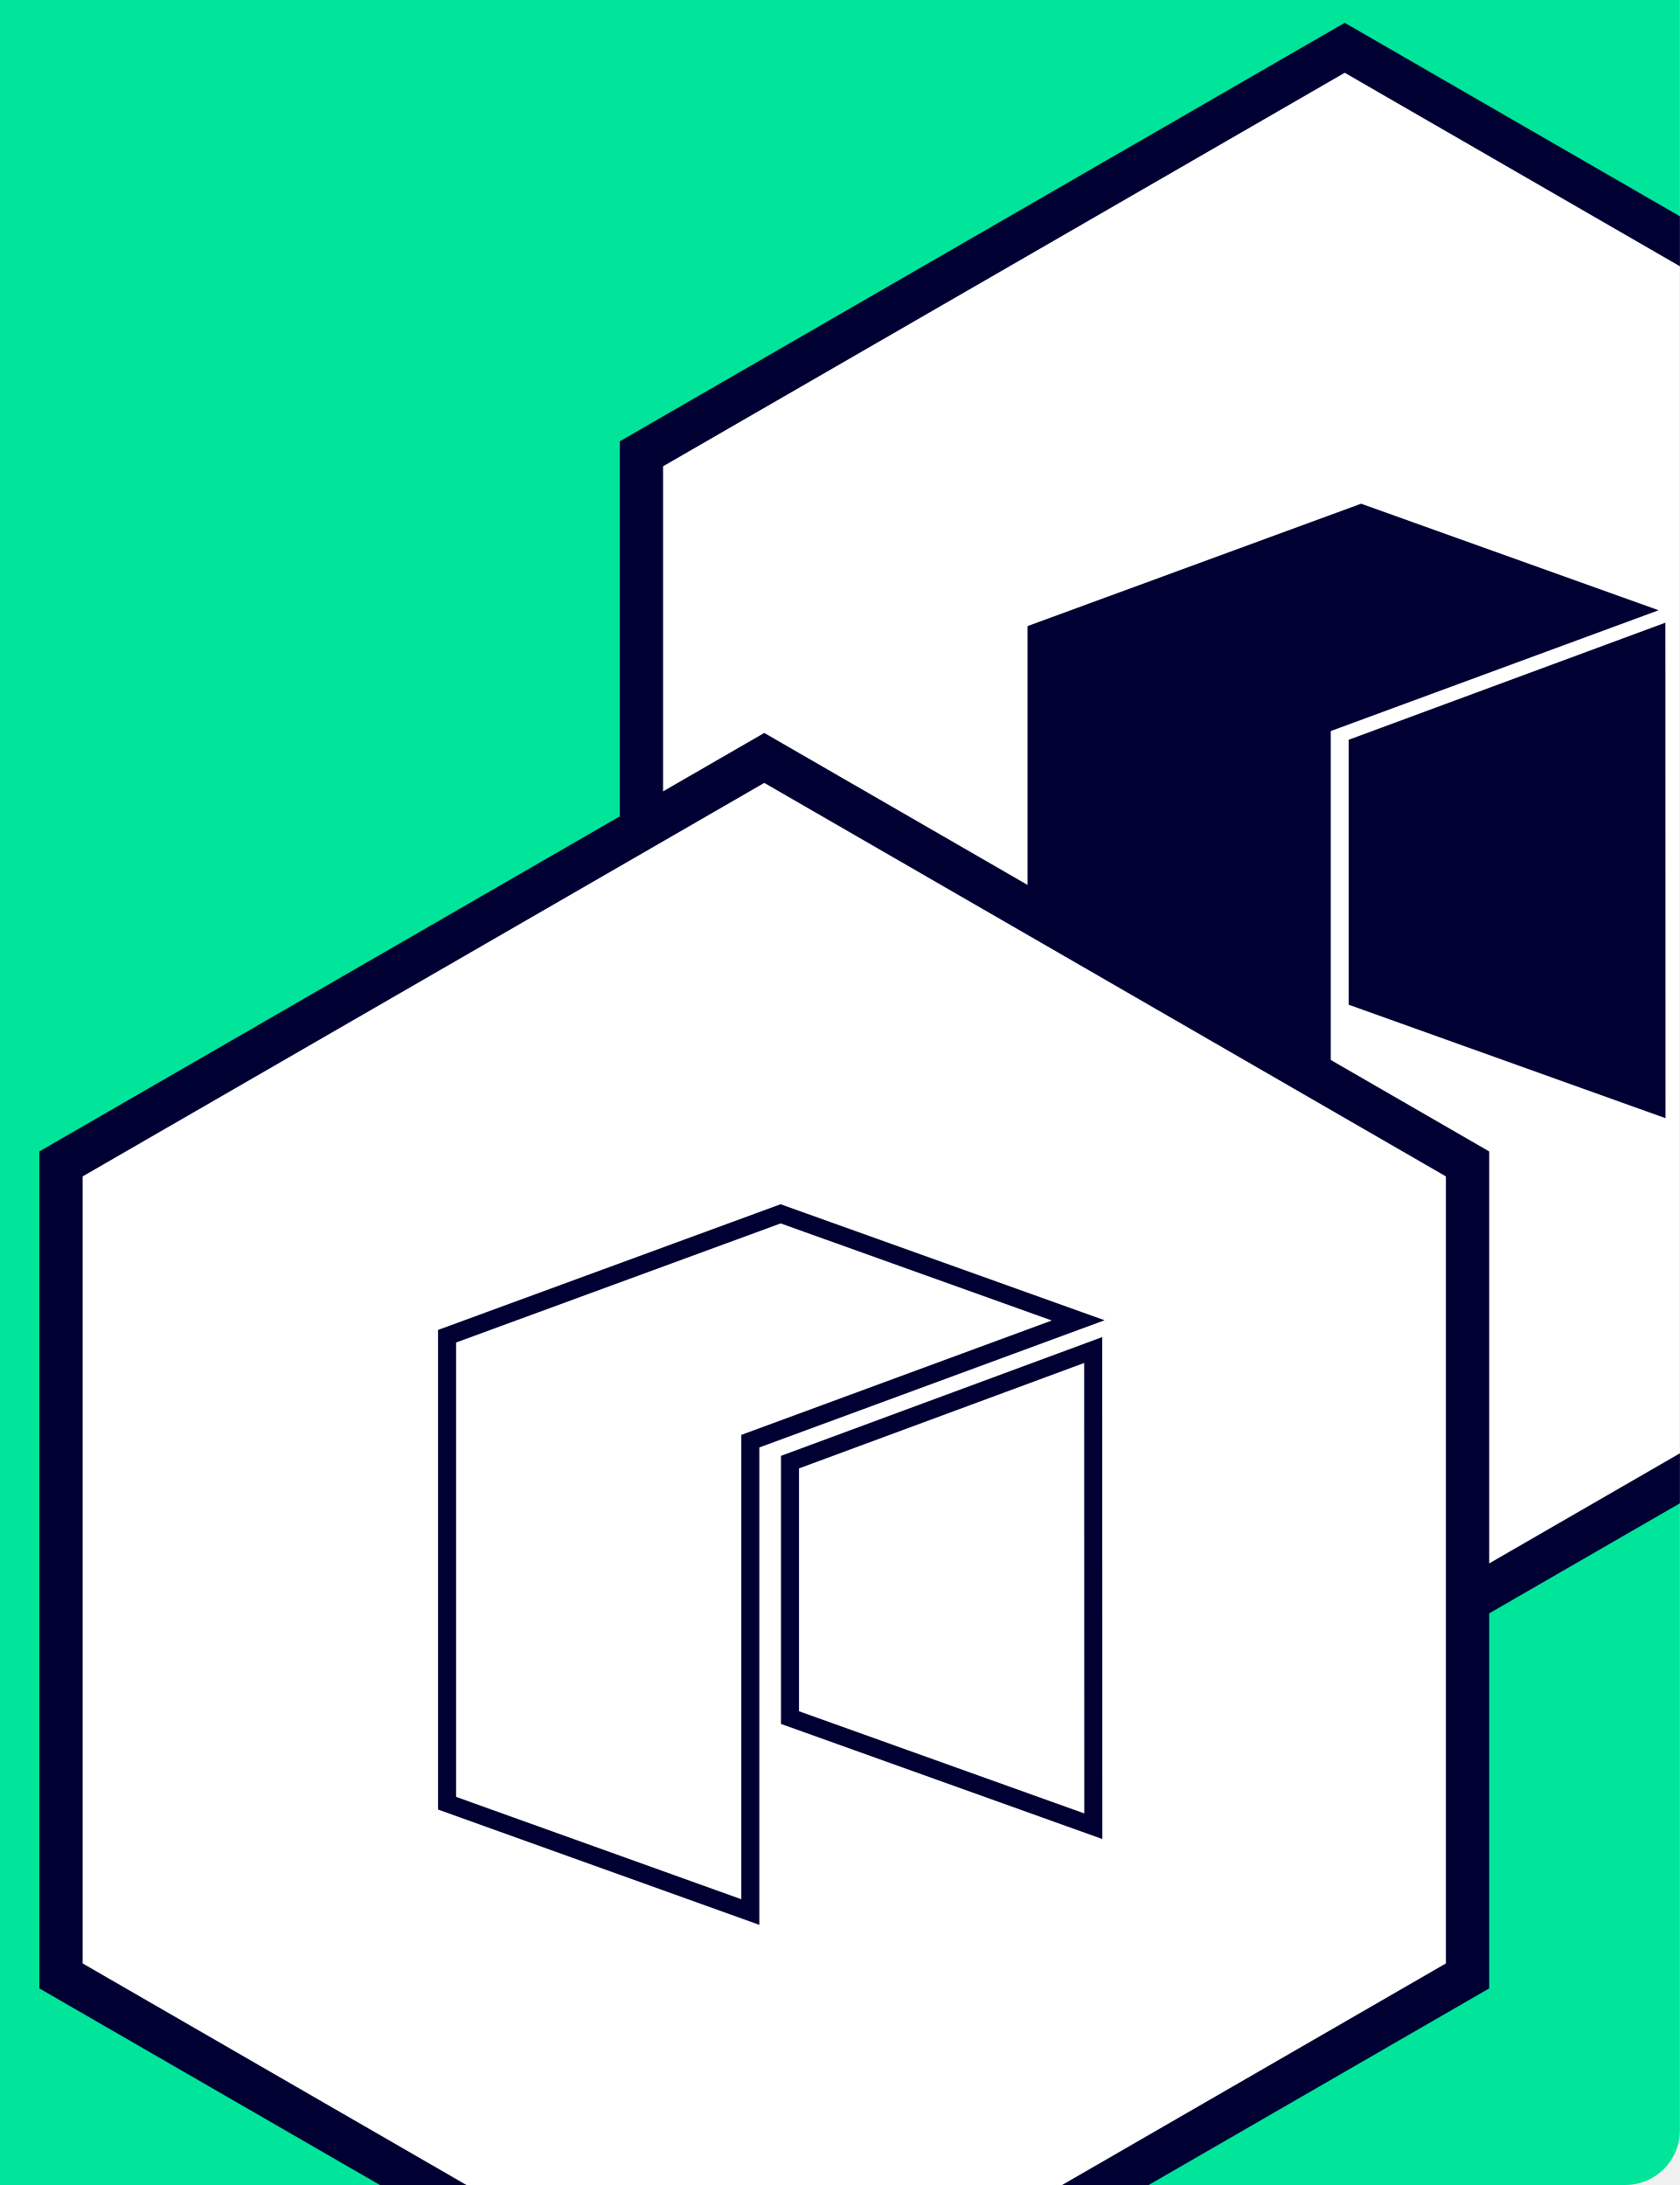
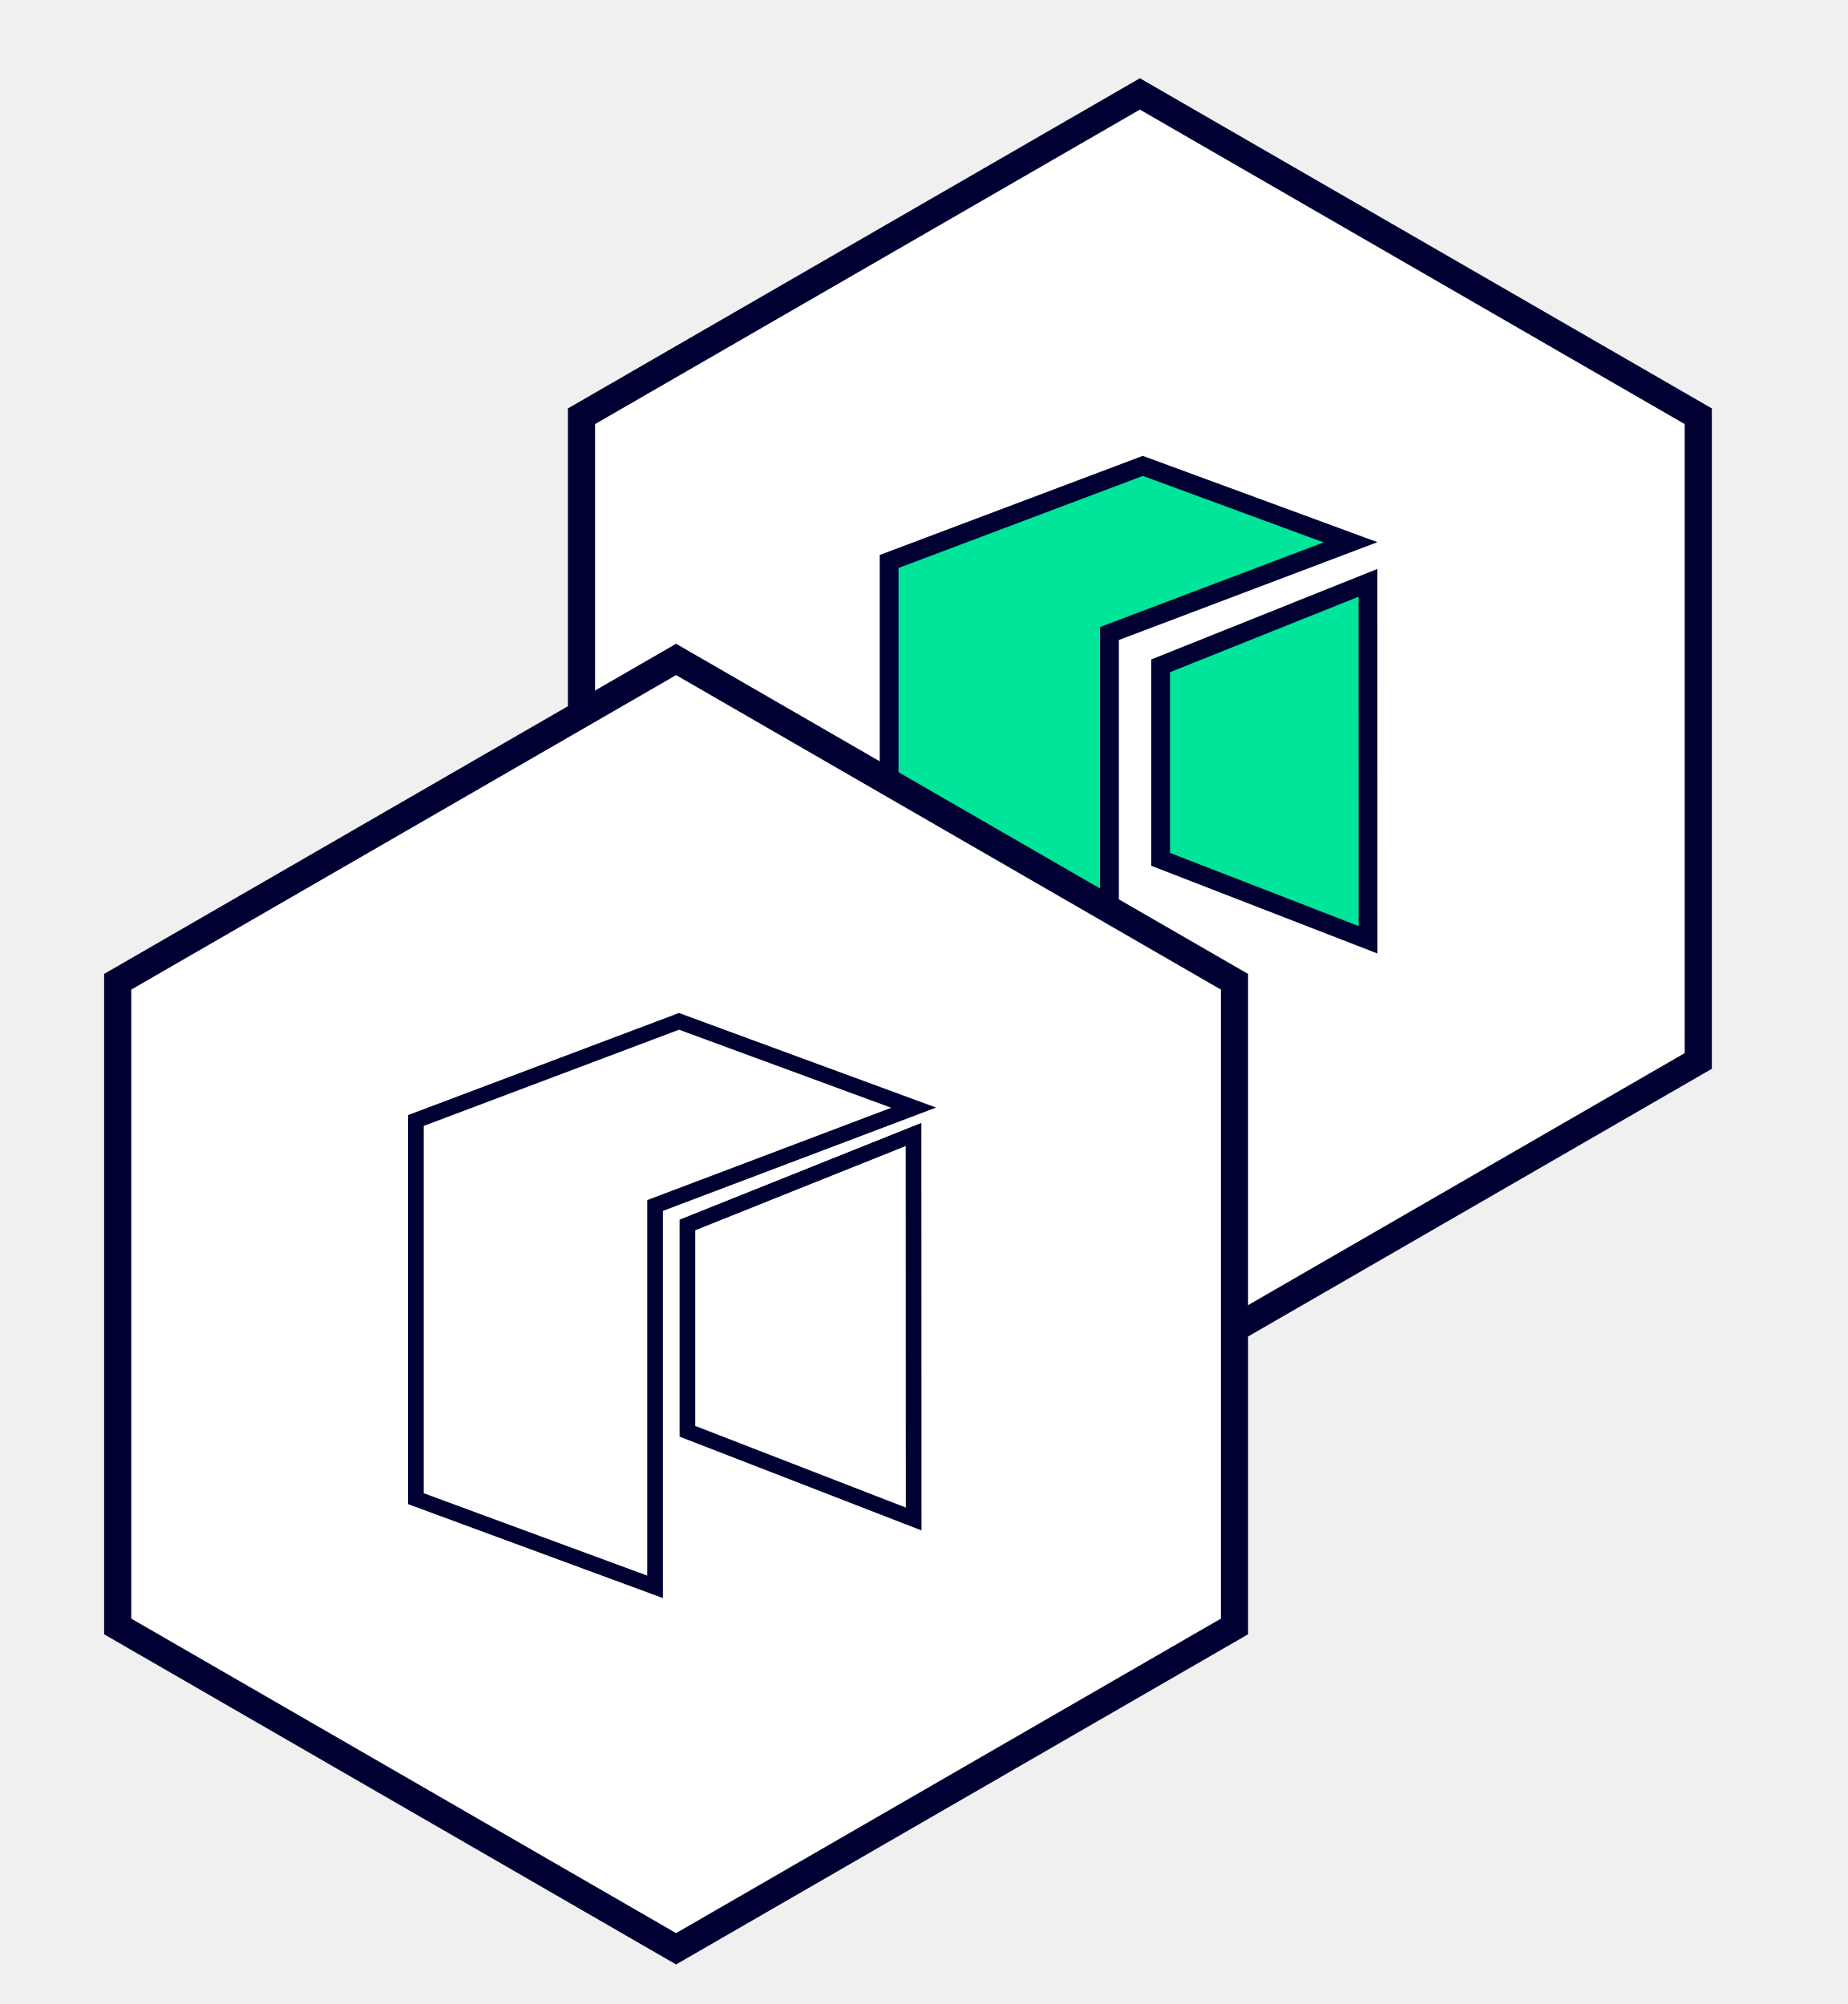
- <svg xmlns="http://www.w3.org/2000/svg" xmlns:xlink="http://www.w3.org/1999/xlink" width="123px" height="160px" viewBox="0 0 123 160" version="1.1">
-   <defs>
-     <rect id="path-1" x="0" y="0" width="339" height="191" rx="4" />
-   </defs>
-   <g id="Homepage" stroke="none" stroke-width="1" fill="none" fill-rule="evenodd">
-     <g id="HOMEPAGE-PT-0.2" transform="translate(-843, -882)">
-       <g id="Button-bar" transform="translate(266, 767)">
-         <g id="Group-4-+-Group-4-Copy-Mask" transform="translate(361, 84)">
-           <rect id="Mask" fill="#00E599" x="0" y="0" width="339" height="191" rx="4" />
-           <g id="编组-3">
-             <mask id="mask-2" fill="white">
-               <use xlink:href="#path-1" />
-             </mask>
-             <g id="蒙版" />
-             <g mask="url(#mask-2)">
-               <g transform="translate(212.5, 34.5)">
-                 <g id="Group-4" transform="translate(42.5, 0)">
-                   <polygon id="Polygon" stroke="#000033" stroke-width="3.168" fill="#FFFFFF" points="59.459 1.68824954e-14 110.953 29.73 110.953 89.189 59.459 118.919 7.966 89.189 7.966 29.73" />
-                   <polygon id="Path" fill="#000033" fill-rule="nonzero" points="36.234 42.347 36.234 76.543 58.437 84.512 58.437 50.032 82.443 41.187 60.657 33.384" />
-                   <polygon id="Path" stroke="#000033" stroke-width="0.99" fill="#000033" fill-rule="nonzero" points="60.243 51.016 60.243 69.723 82.451 77.678 82.442 42.808" />
-                 </g>
-                 <g id="Group-4-Copy" transform="translate(0, 52)">
-                   <polygon id="Polygon" stroke="#000033" stroke-width="3.168" fill="#FFFFFF" points="59.459 1.68824954e-14 110.953 29.73 110.953 89.189 59.459 118.919 7.966 89.189 7.966 29.73" />
-                   <polygon id="Path" stroke="#000033" stroke-width="1.32" fill-rule="nonzero" points="36.234 42.347 36.234 76.543 58.437 84.512 58.437 50.032 82.443 41.187 60.657 33.384" />
-                   <polygon id="Path" stroke="#000033" stroke-width="1.32" fill-rule="nonzero" points="61.343 51.566 61.343 70.273 83.551 78.228 83.542 43.358" />
-                 </g>
-               </g>
+ <svg xmlns="http://www.w3.org/2000/svg" width="59px" height="64px" viewBox="0 0 59 64" version="1.1">
+   <g id="Page-1" stroke="none" stroke-width="1" fill="none" fill-rule="evenodd">
+     <g id="HOMEPAGE-Desktop" transform="translate(-1318, -1559)" stroke="#000033">
+       <g id="Neo-IS-NEW-AGAIN-panel" transform="translate(261.5, 1264.706)">
+         <g id="Group-7" transform="translate(803.5, 276.7936)">
+           <g id="Group-2" transform="translate(254, 20.5)">
+             <g id="Group-4" transform="translate(14.8092, 0)">
+               <polygon id="Polygon" stroke-width="0.867" fill="#FFFFFF" points="20.588 0 38.418 10.294 38.418 30.883 20.588 41.177 2.758 30.883 2.758 10.294" />
+               <path d="M20.682,11.879 L27.315,14.319 L19.617,17.232 L19.617,29.188 L12.581,26.594 L12.581,14.932 L20.682,11.879 Z" id="Path" stroke-width="0.6" fill="#00E599" fill-rule="nonzero" />
+               <path d="M27.871,15.614 L27.873,27.013 L21.25,24.444 L21.25,18.264 L27.871,15.614 Z" id="Path" stroke-width="0.6" fill="#00E599" fill-rule="nonzero" />
            </g>
+             <polygon id="Polygon" stroke-width="0.867" fill="#FFFFFF" points="20.588 18.06 38.418 28.354 38.418 48.943 20.588 59.237 2.758 48.943 2.758 28.354" />
+             <polygon id="Path" stroke-width="0.5" fill="#FFFFFF" fill-rule="nonzero" points="12.281 32.784 12.281 44.863 19.917 47.678 19.917 35.499 28.174 32.375 20.681 29.618" />
+             <polygon id="Path" stroke-width="0.5" fill="#FFFFFF" fill-rule="nonzero" points="20.95 36.121 20.95 42.71 28.174 45.511 28.17 33.23" />
          </g>
        </g>
      </g>
    </g>
  </g>
</svg>
